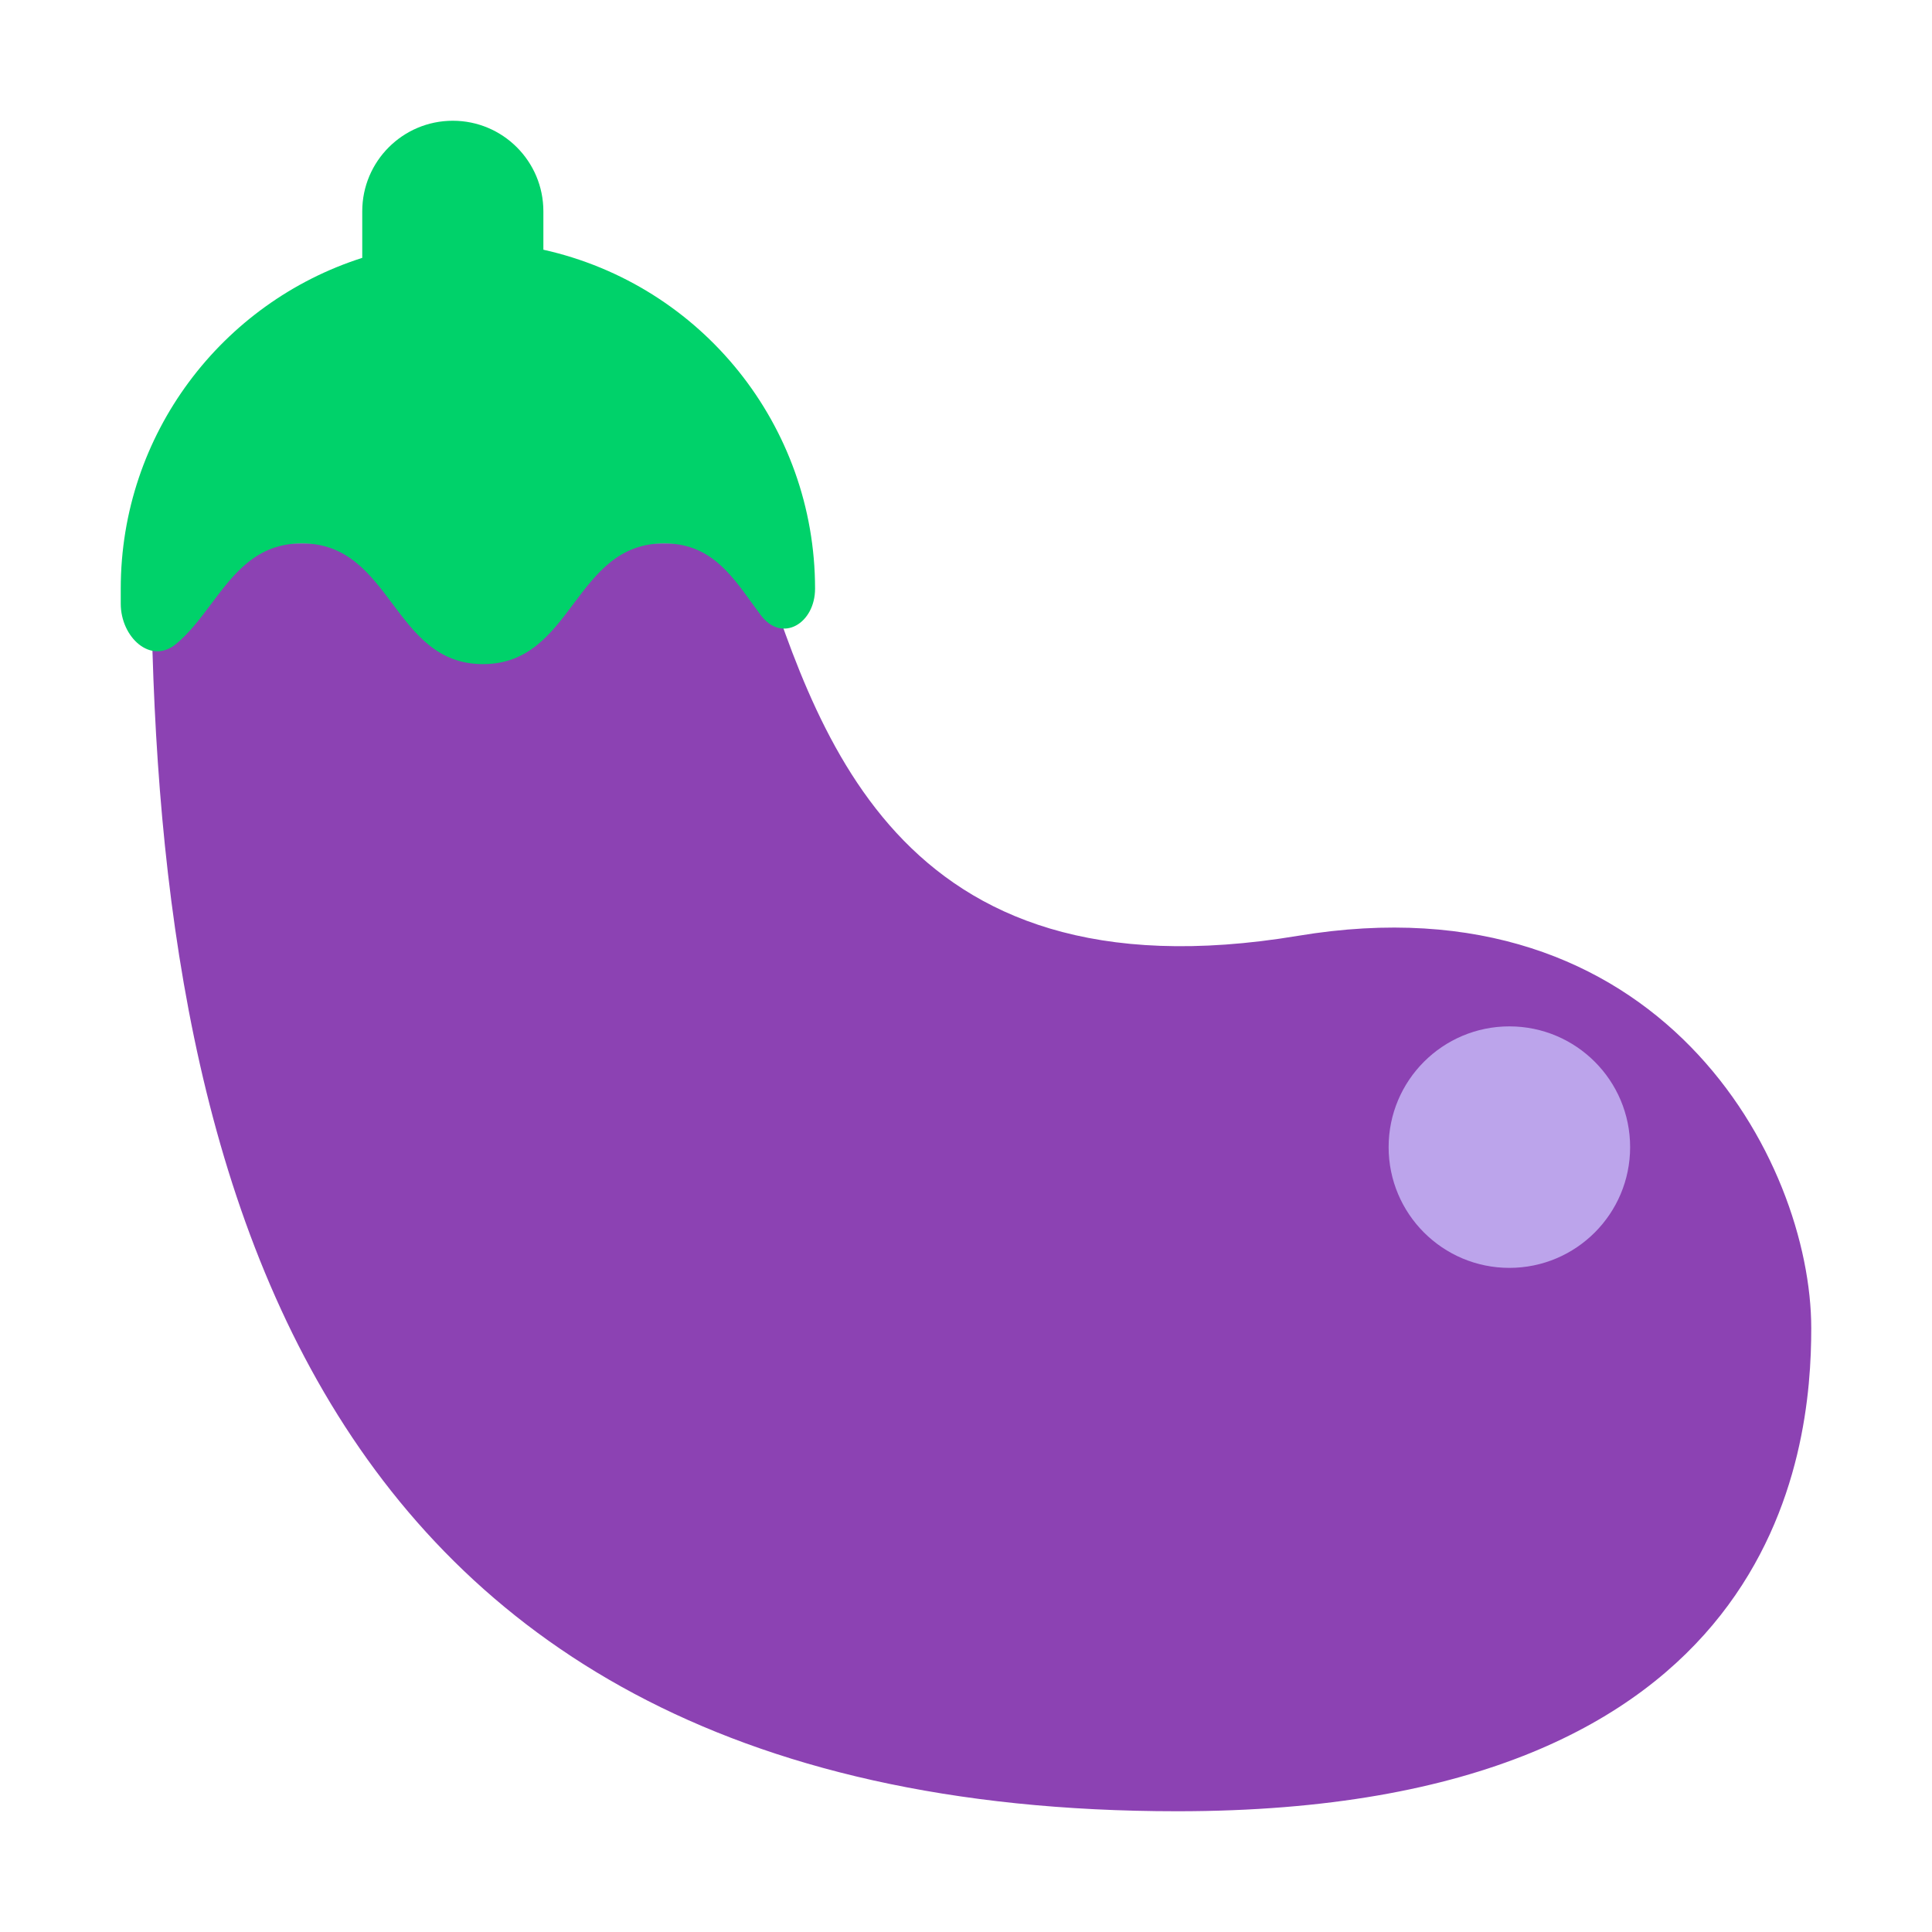
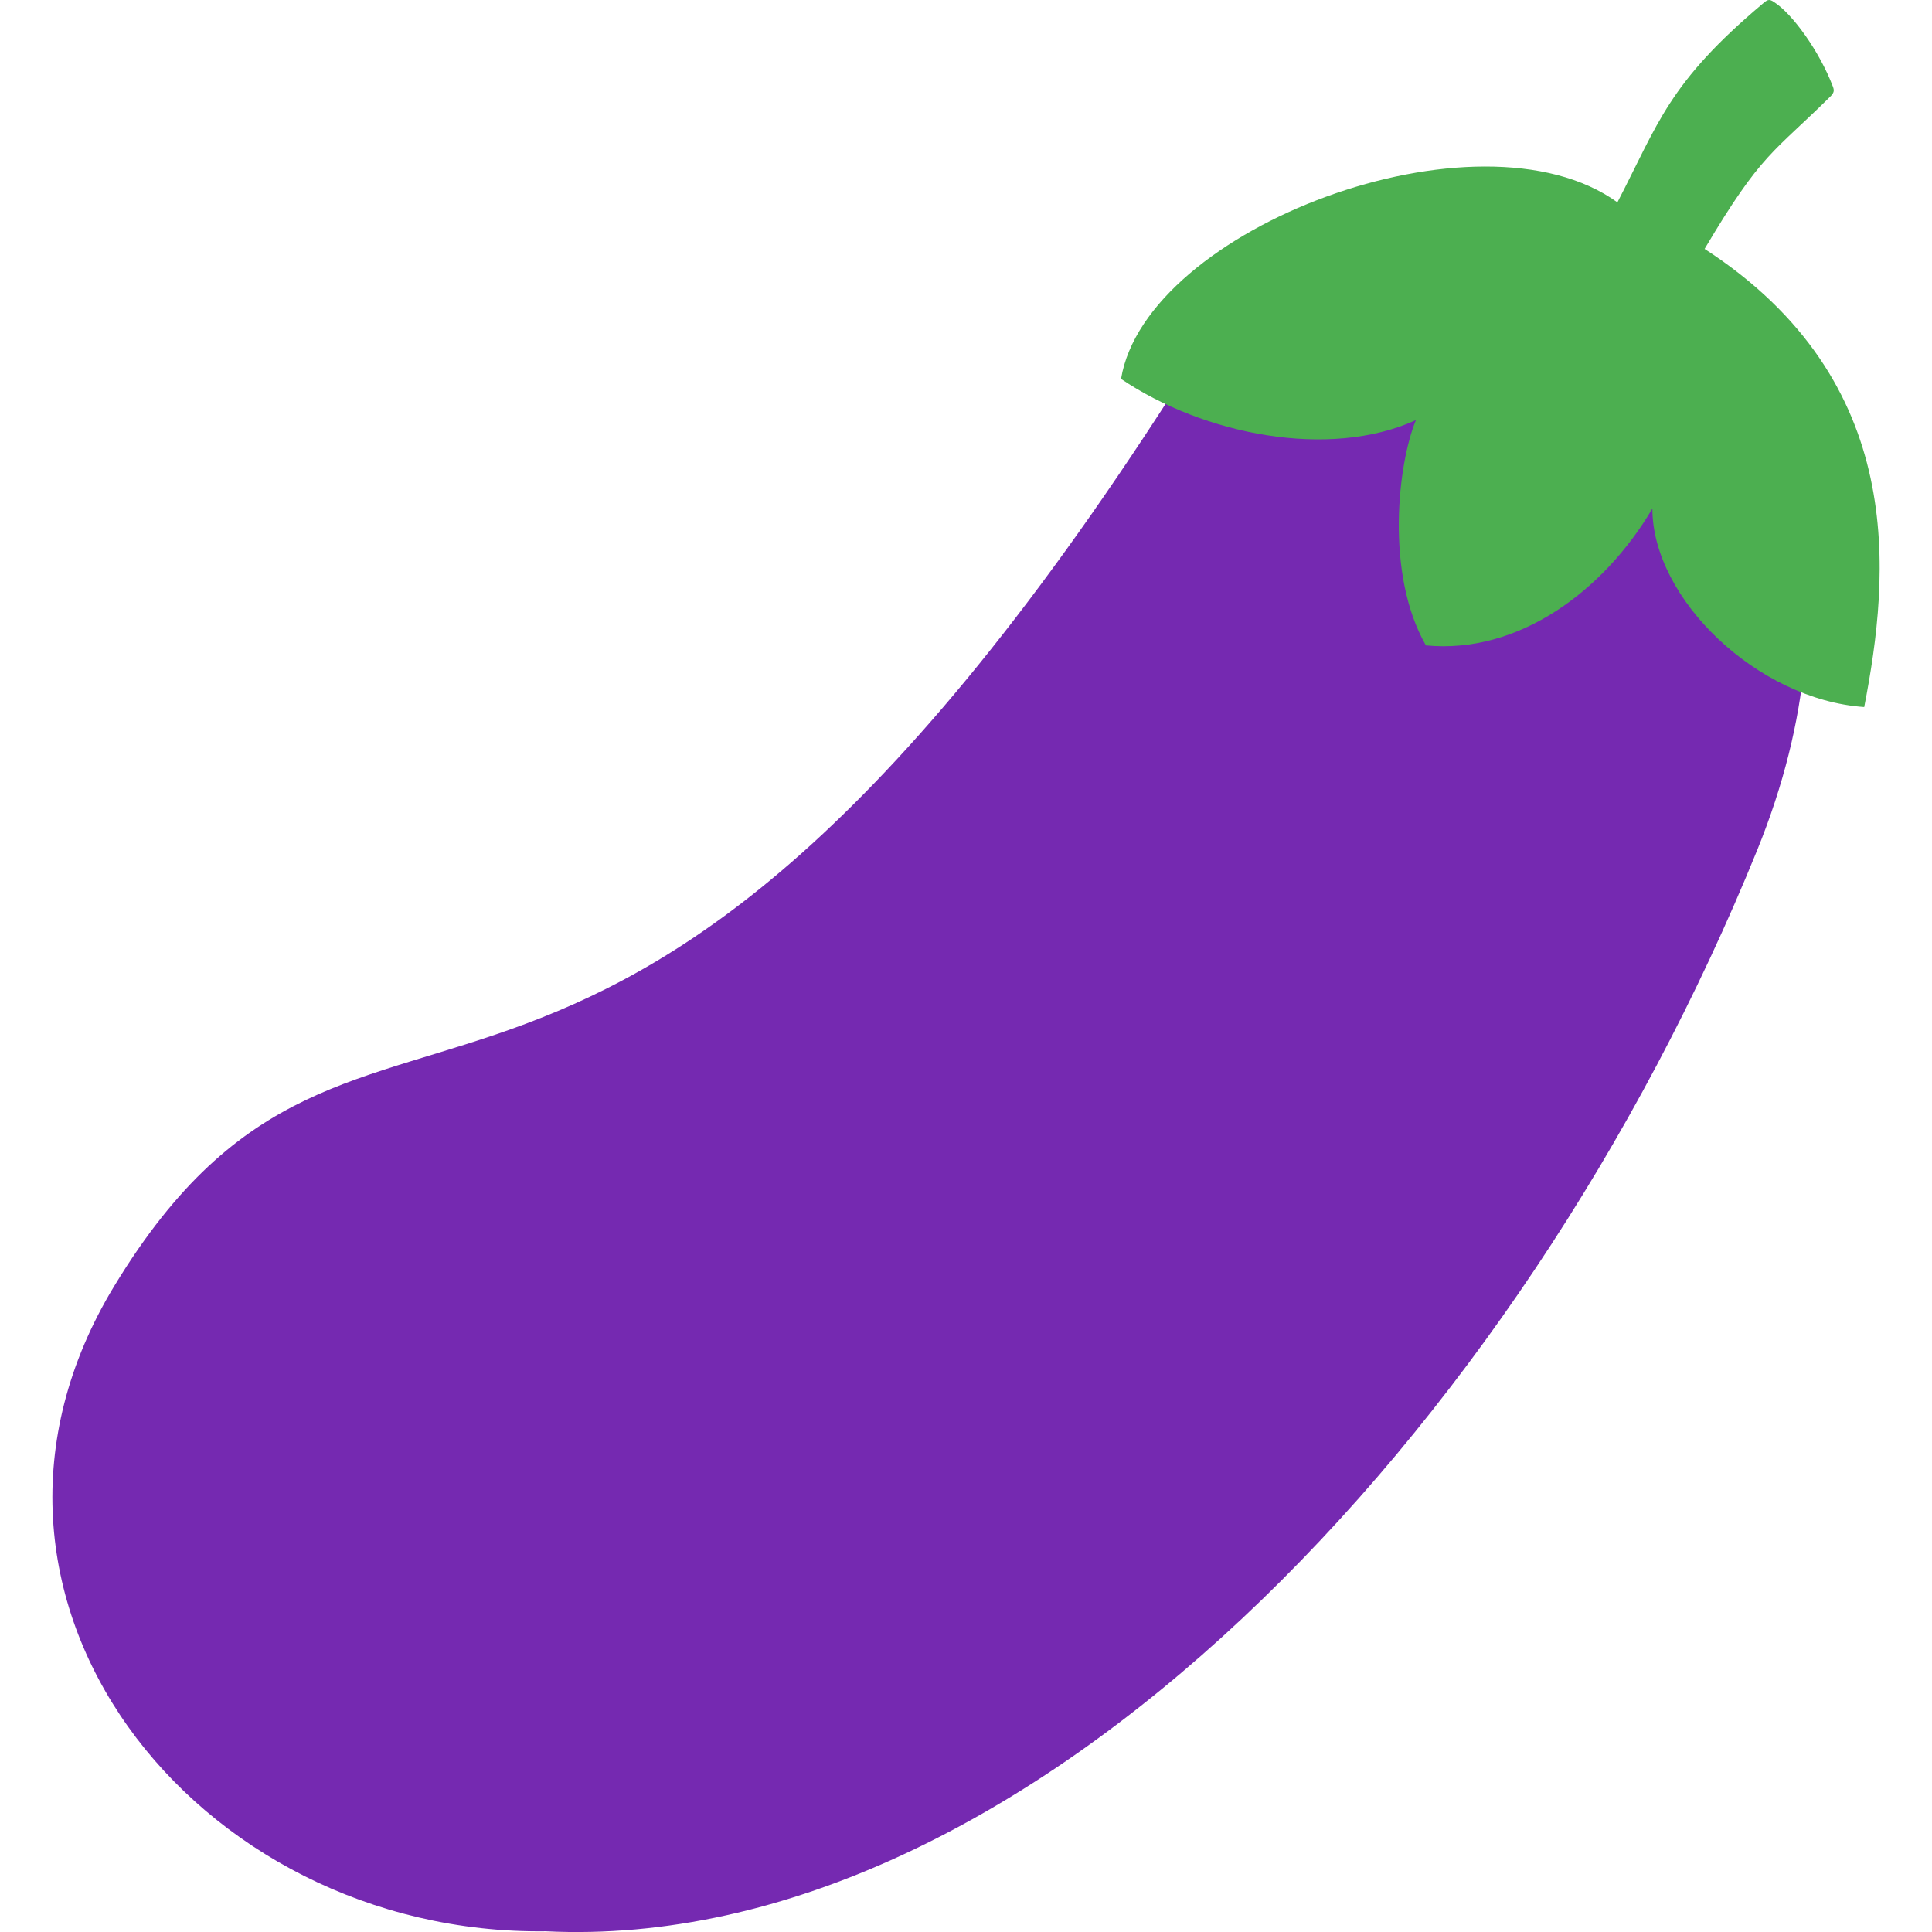
- <svg xmlns="http://www.w3.org/2000/svg" width="1em" height="1em" viewBox="0 0 32 32">
-   <g fill="none">
-     <path fill="#8C42B3" d="M19.5 30c-15.019 0-17-11.5-17-21h10c1 3 2.262 7.623 9 6.5c6-1 8.5 3.727 8.5 6.5c0 2-.5 8-10.5 8Z" />
-     <path fill="#00D26A" d="M7.5 2A1.5 1.5 0 0 0 6 3.5v.771c-2.32.74-4 2.914-4 5.479V10c0 .552.495 1.018.919.664c.221-.184.401-.424.581-.664c.375-.5.75-1 1.5-1s1.125.5 1.5 1s.75 1 1.5 1s1.125-.5 1.5-1s.75-1 1.5-1c.738 0 1.089.484 1.445.976l.16.218c.349.46.895.133.895-.444A5.752 5.752 0 0 0 9 4.136V3.5A1.5 1.5 0 0 0 7.5 2Z" />
-     <path fill="#BCA4EB" d="M27 19a2 2 0 1 1-4 0a2 2 0 0 1 4 0Z" />
+ <svg xmlns="http://www.w3.org/2000/svg" width="64" height="64" viewBox="0 0 16.933 16.933" version="1.1" id="svg5">
+   <defs id="defs2" />
+   <g id="g1509" transform="matrix(0.9772064,0,0,0.9772064,0.09094686,0.3823527)">
+     <g id="layer1">
+       <g id="g6984" transform="matrix(0.2155342,0,0,0.2155342,-16.72541,-18.23746)">
+         <path style="fill:#7529b1;fill-opacity:1;stroke:none;stroke-width:1.9;stroke-linecap:round;stroke-linejoin:round" d="m 127.11,97.344 c -25.11,40.15 -34.703,21.693 -45.189,38.974 -7.831,12.906 3.377,27.025 17.958,26.848 19.926,0.963 40.54,-20.668 50.414,-44.999 8.816,-21.724 -12.897,-35.287 -23.183,-20.822 z" id="path890" />
+         <path style="opacity:1;fill:#4caf50;fill-opacity:1;stroke:none;stroke-width:2.055;stroke-linecap:round;stroke-linejoin:round" d="m 144.472,91.219 c -5.776,-4.16 -19.624,1.074 -20.654,7.348 3.441,2.324 8.654,3.358 12.27,1.716 -0.745,1.789 -1.291,6.39 0.415,9.374 3.867,0.373 7.41,-2.275 9.425,-5.696 -0.003,3.752 4.355,7.952 8.815,8.261 1.067,-5.503 1.85,-13.552 -6.642,-19.065 2.389,-4.027 2.835,-3.964 5.26,-6.368 0.113,-0.129 0.145,-0.204 0.083,-0.375 -0.561,-1.486 -1.705,-3.058 -2.454,-3.528 -0.216,-0.156 -0.298,-0.077 -0.468,0.065 -3.928,3.305 -4.333,4.958 -6.049,8.268 z" id="path2430" />
+       </g>
+     </g>
  </g>
</svg>
